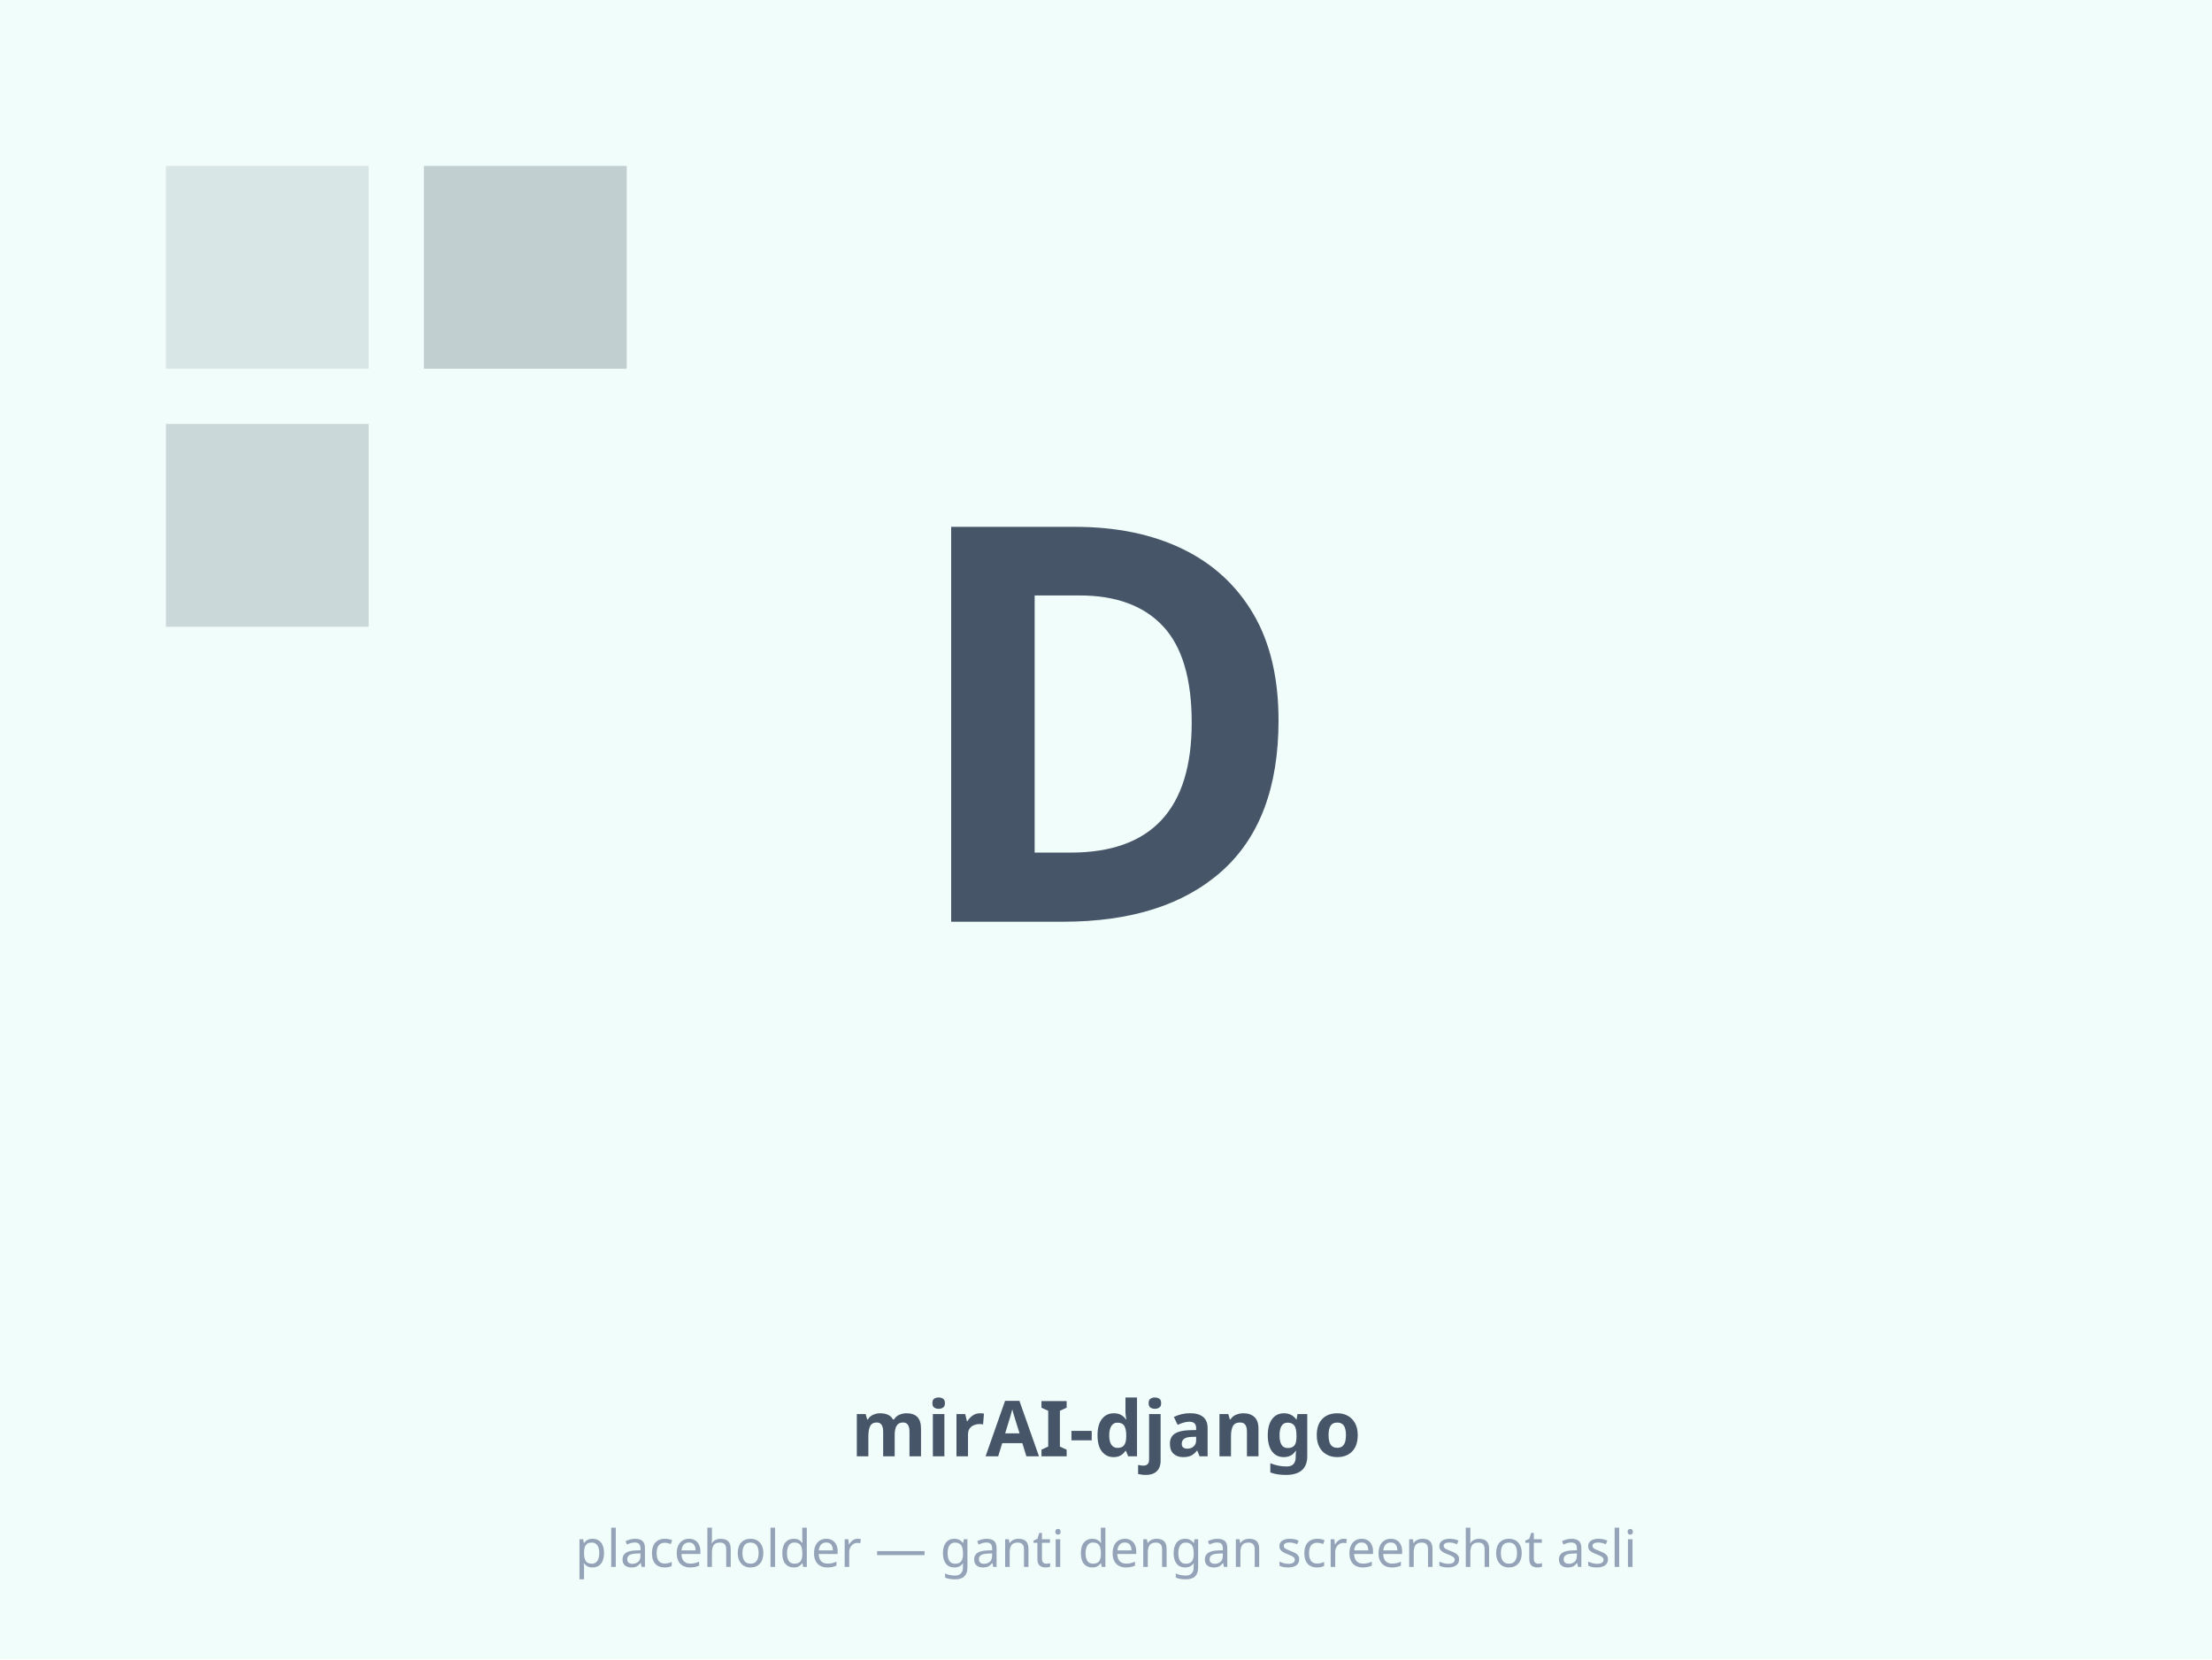
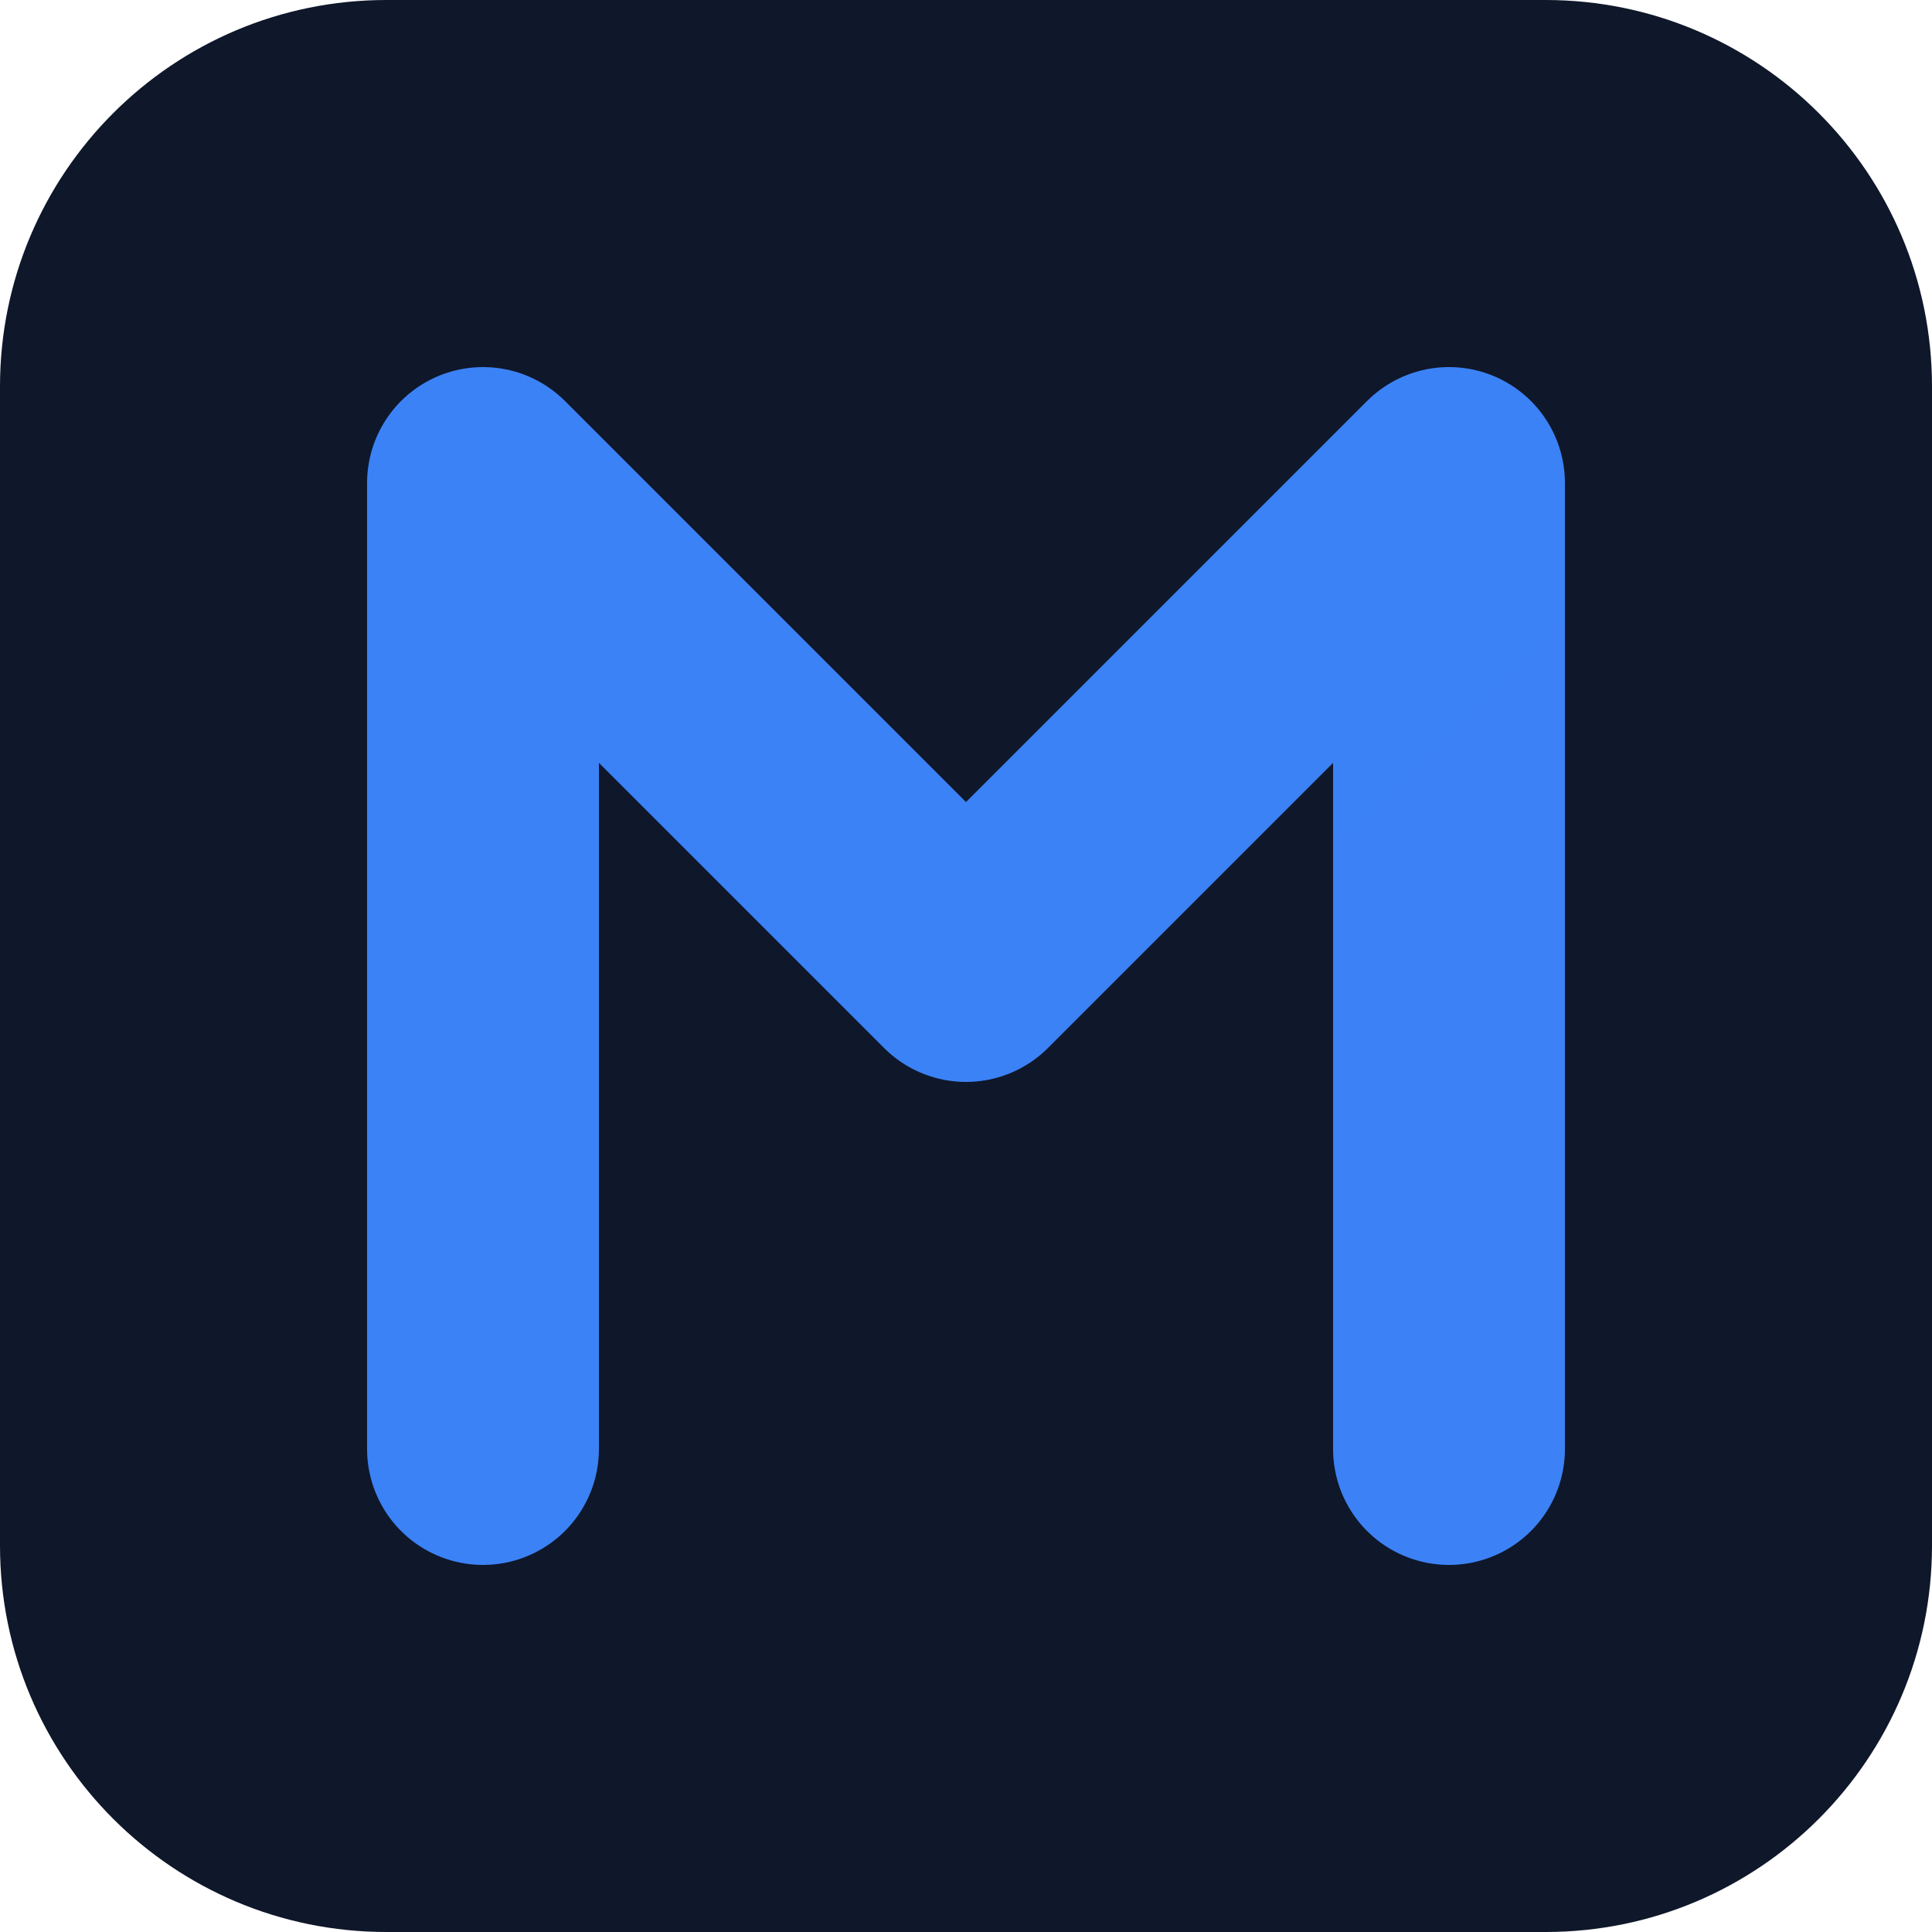
- <svg xmlns="http://www.w3.org/2000/svg" width="1200" height="900" viewBox="0 0 1200 900" role="img" aria-label="Placeholder mirAI-django">
-   <rect width="1200" height="900" fill="#f0fdfa" />
-   <rect x="90" y="90" width="110" height="110" fill="#475569" opacity="0.14" />
-   <rect x="230" y="90" width="110" height="110" fill="#475569" opacity="0.28" />
-   <rect x="90" y="230" width="110" height="110" fill="#475569" opacity="0.22" />
-   <text x="600" y="500" font-family="ui-sans-serif, system-ui, sans-serif" font-size="300" font-weight="800" fill="#475569" text-anchor="middle">D</text>
-   <text x="600" y="790" font-family="ui-sans-serif, system-ui, sans-serif" font-size="42" font-weight="600" fill="#475569" text-anchor="middle">mirAI-django</text>
-   <text x="600" y="850" font-family="ui-sans-serif, system-ui, sans-serif" font-size="28" fill="#94a3b8" text-anchor="middle">placeholder — ganti dengan screenshot asli</text>
+ <svg xmlns="http://www.w3.org/2000/svg" width="100" height="100" viewBox="0 0 100 100" fill="none">
+   <defs>
+     <linearGradient id="auroraGradient" x1="0" y1="0" x2="100" y2="100">
+       <stop offset="0%" style="stop-color: #3b82f6;" />
+       <stop offset="100%" style="stop-color: #8b5cf6;" />
+     </linearGradient>
+   </defs>
+   <rect width="100" height="100" rx="20" fill="#0f172a" />
+   <path d="M25 75 L25 25 L50 50 L75 25 L75 75" stroke="url(#auroraGradient)" stroke-width="12" stroke-linecap="round" stroke-linejoin="round" />
</svg>
